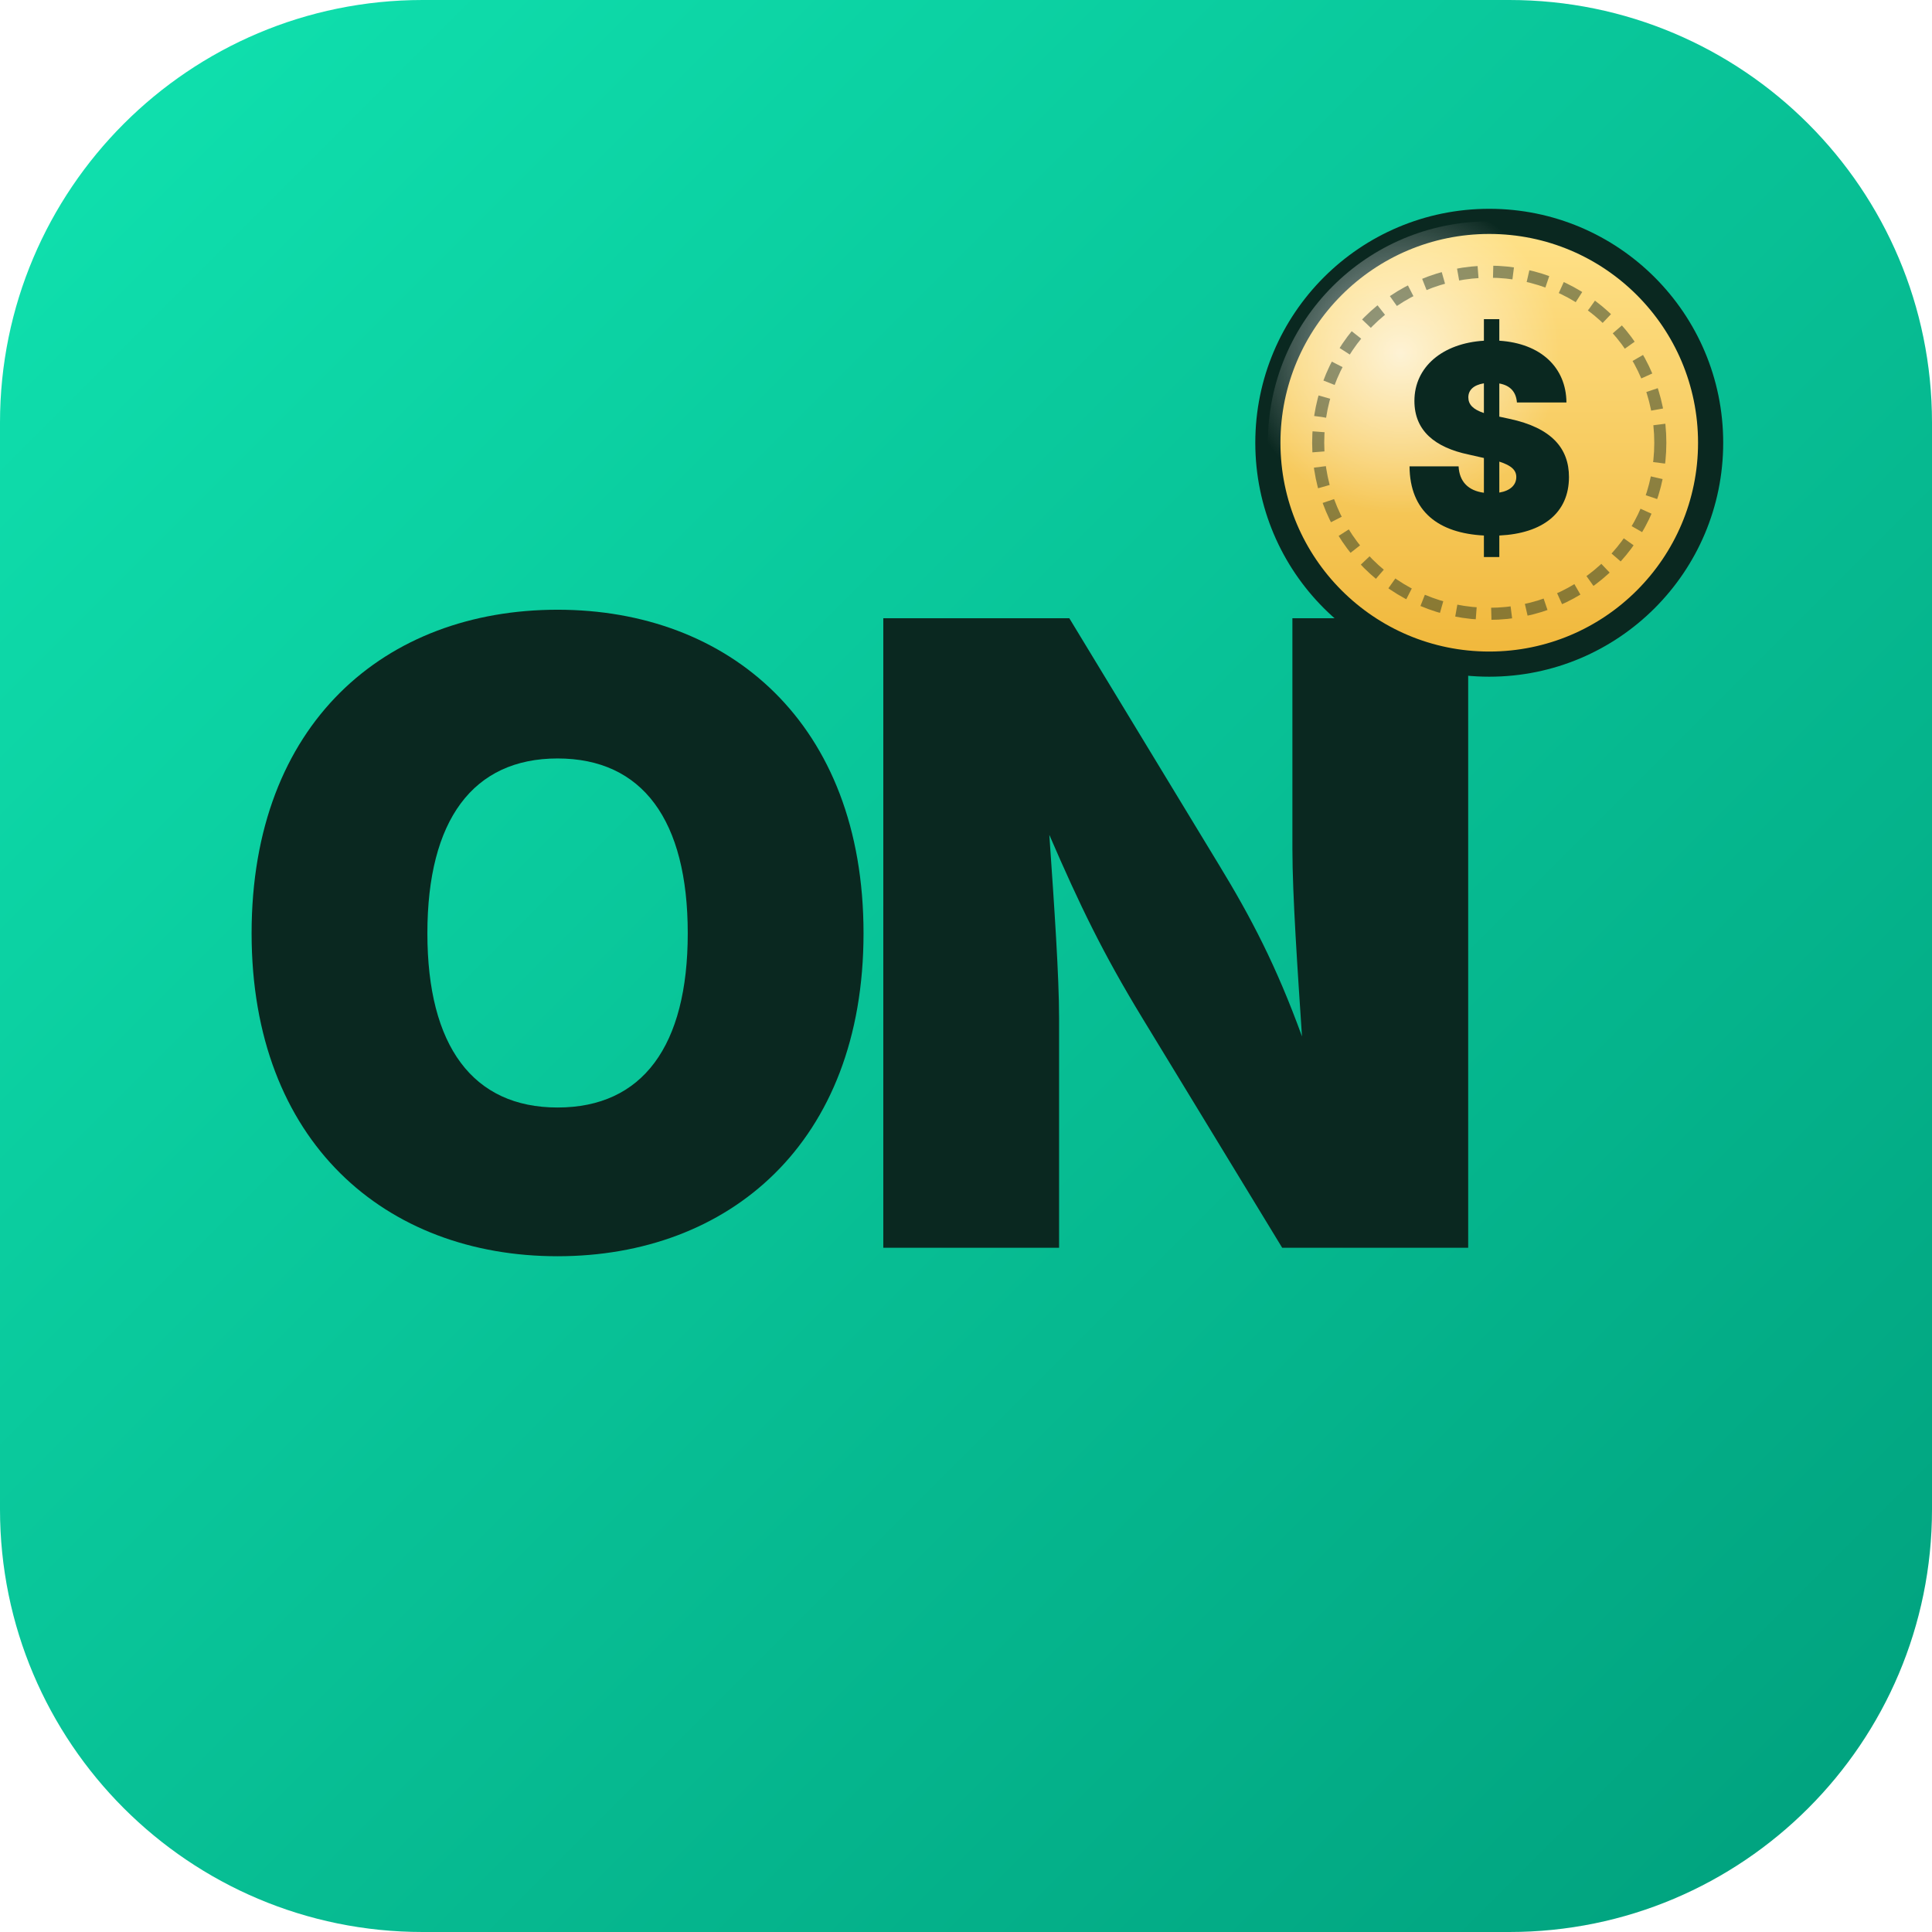
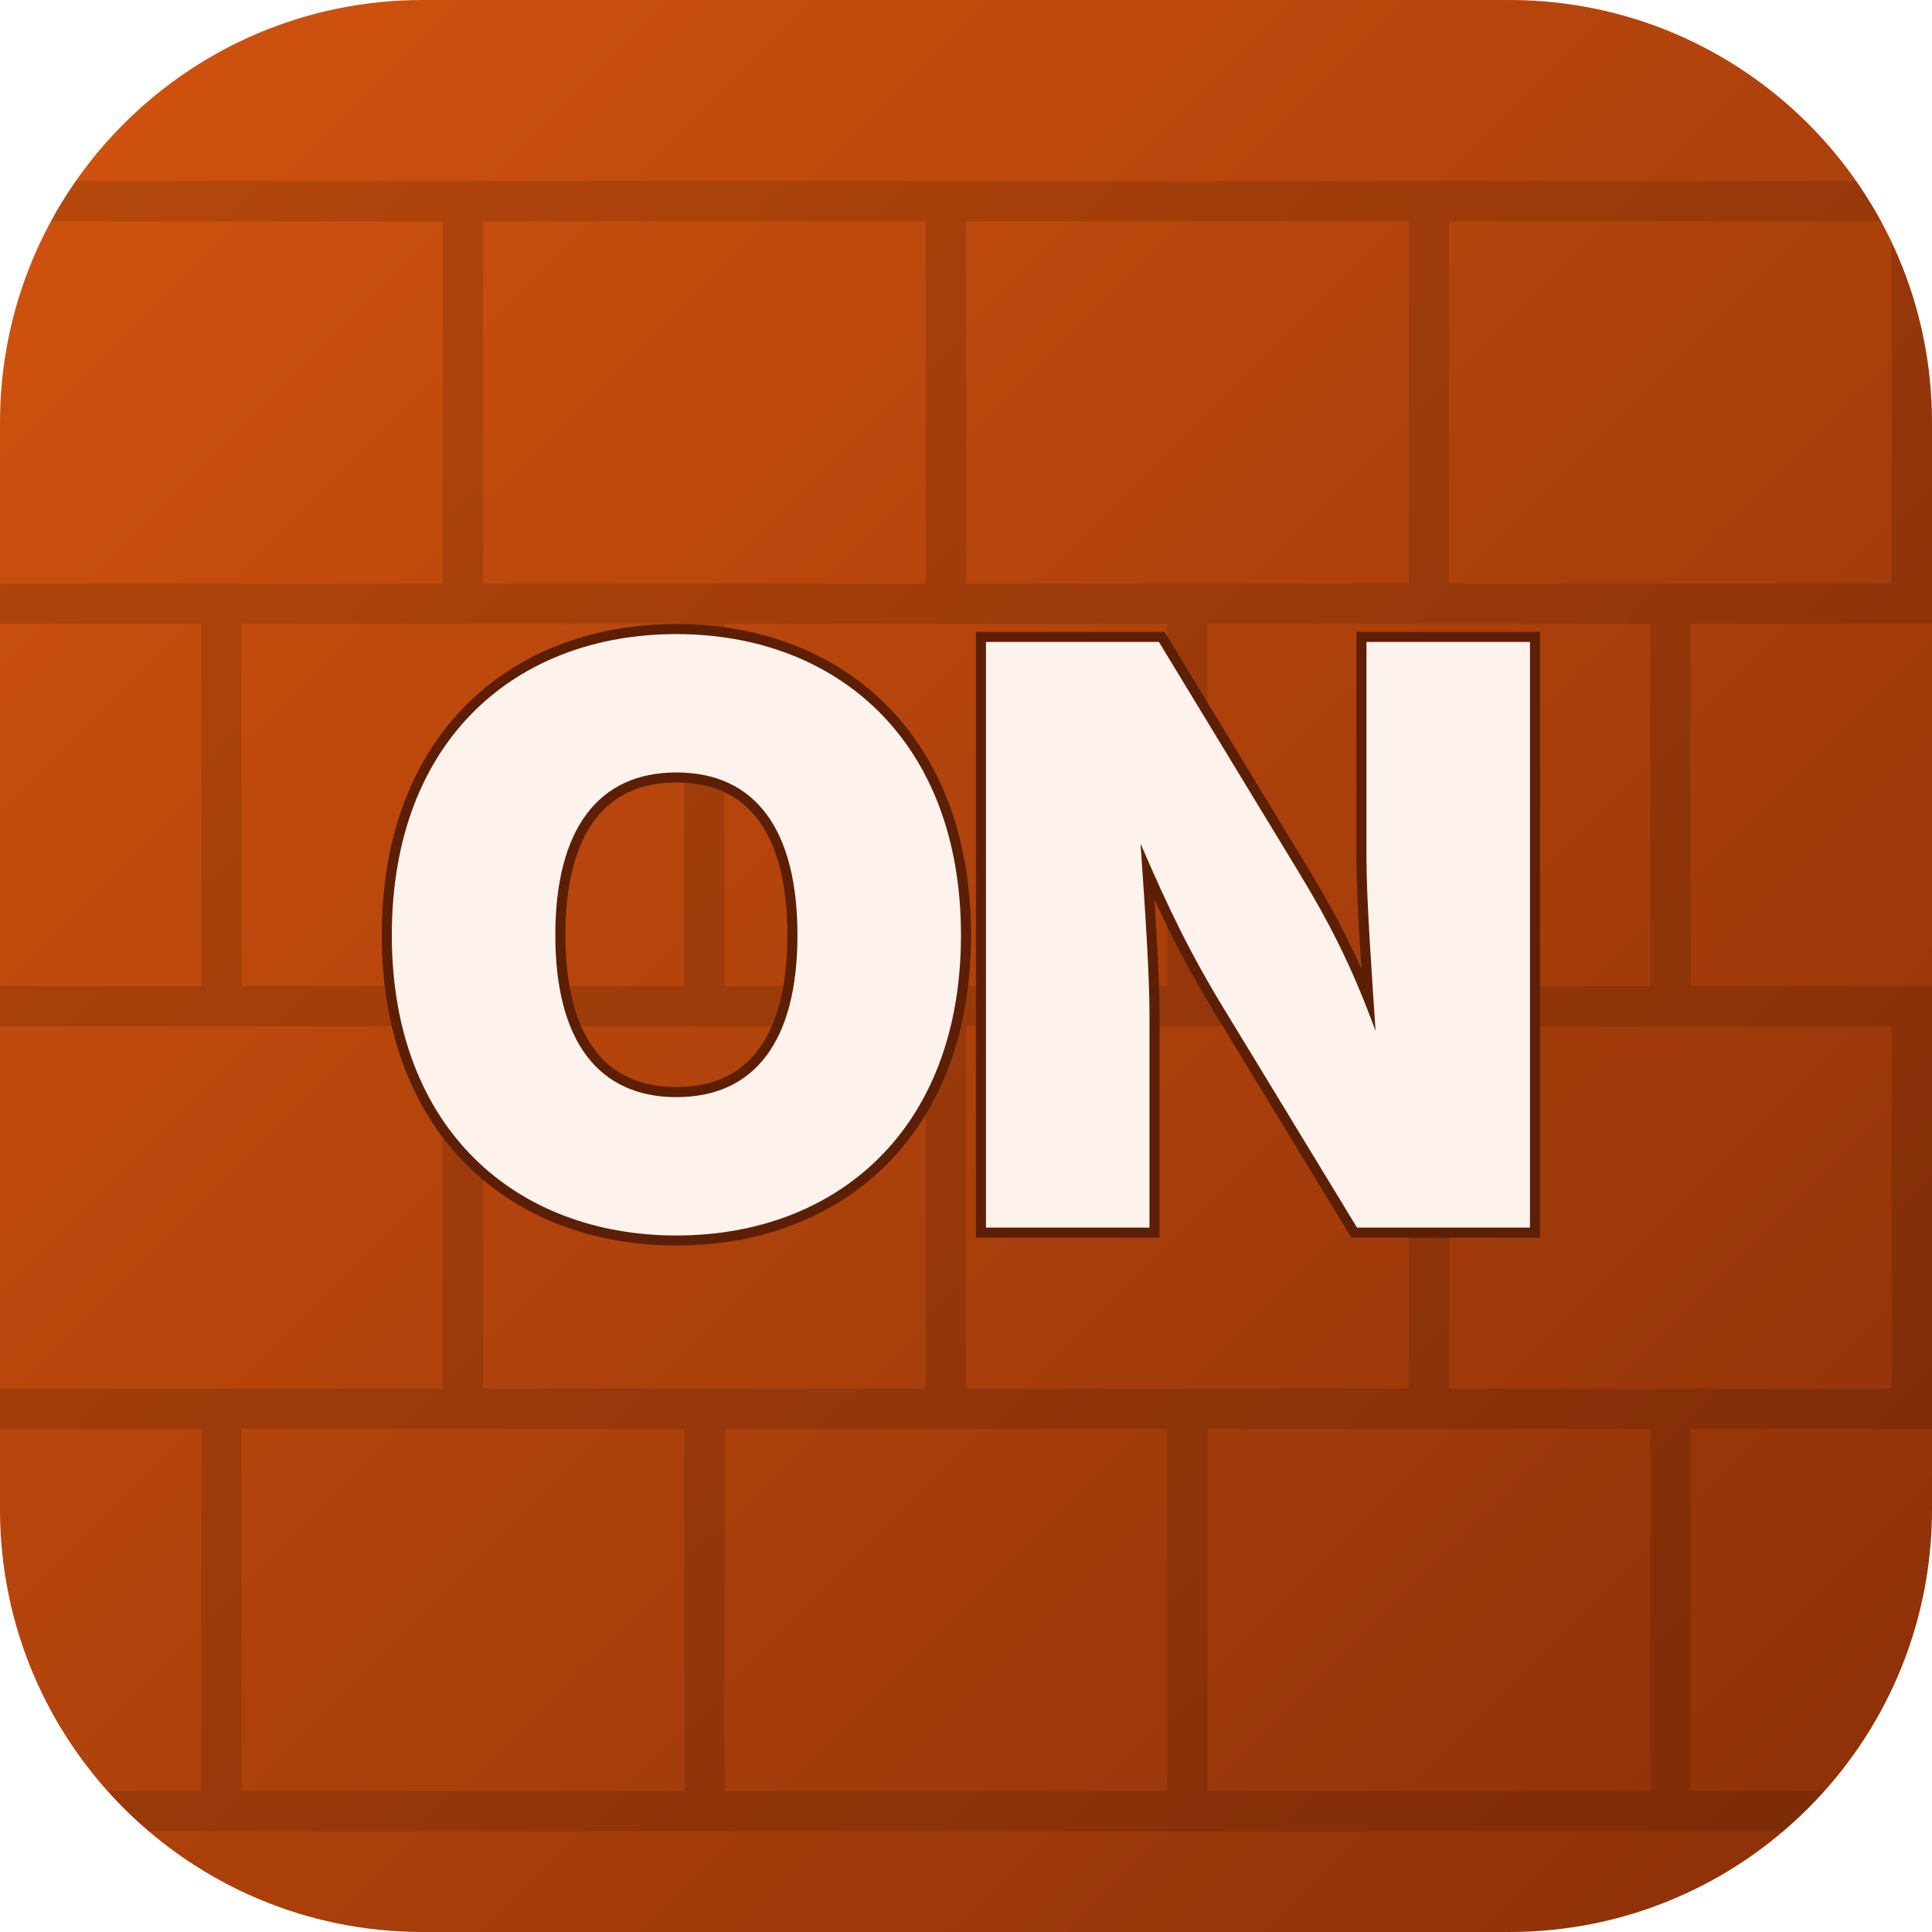
- <svg xmlns="http://www.w3.org/2000/svg" viewBox="0 0 192 192" role="img" aria-label="ON FIN">
+ <svg xmlns="http://www.w3.org/2000/svg" viewBox="0 0 192 192" role="img" aria-label="ON obra">
  <defs>
    <linearGradient id="bg" x1="0" y1="0" x2="1" y2="1">
-       <stop offset="0%" stop-color="#10e3b0" />
-       <stop offset="100%" stop-color="#009f7c" />
+       <stop offset="0%" stop-color="#d3540f" />
+       <stop offset="100%" stop-color="#8a2f08" />
    </linearGradient>
-     <linearGradient id="coin" x1="0" y1="0" x2="0" y2="1">
-       <stop offset="0%" stop-color="#ffe28a" />
-       <stop offset="100%" stop-color="#f0b73a" />
-     </linearGradient>
-     <radialGradient id="coinShine" cx="0.3" cy="0.3" r="0.6">
-       <stop offset="0%" stop-color="#ffffff" stop-opacity="0.7" />
-       <stop offset="60%" stop-color="#ffffff" stop-opacity="0" />
-     </radialGradient>
+     <clipPath id="round">
+       <rect width="192" height="192" rx="42" />
+     </clipPath>
  </defs>
  <rect width="192" height="192" rx="42" fill="url(#bg)" />
-   <text x="86" y="124" text-anchor="middle" font-family="Inter, system-ui, -apple-system, sans-serif" font-size="86" font-weight="900" letter-spacing="-5" fill="#0a2820">ON</text>
-   <g transform="translate(148 44)">
-     <circle r="22" fill="url(#coin)" stroke="#0a2820" stroke-width="2.5" />
-     <circle r="22" fill="url(#coinShine)" />
-     <circle r="17" fill="none" stroke="#0a2820" stroke-width="1.2" stroke-dasharray="2 1.5" opacity="0.45" />
-     <text x="0" y="9" text-anchor="middle" font-family="Inter, system-ui, sans-serif" font-size="26" font-weight="900" fill="#0a2820">$</text>
+   <g clip-path="url(#round)" opacity="0.9">
+     <g fill="#000000" opacity="0.14">
+       <rect x="0" y="18" width="192" height="4" />
+       <rect x="0" y="58" width="192" height="4" />
+       <rect x="0" y="98" width="192" height="4" />
+       <rect x="0" y="138" width="192" height="4" />
+       <rect x="0" y="178" width="192" height="4" />
+     </g>
+     <g fill="#000000" opacity="0.14">
+       <rect x="-4" y="22" width="4" height="36" />
+       <rect x="44" y="22" width="4" height="36" />
+       <rect x="92" y="22" width="4" height="36" />
+       <rect x="140" y="22" width="4" height="36" />
+       <rect x="188" y="22" width="4" height="36" />
+       <rect x="20" y="62" width="4" height="36" />
+       <rect x="68" y="62" width="4" height="36" />
+       <rect x="116" y="62" width="4" height="36" />
+       <rect x="164" y="62" width="4" height="36" />
+       <rect x="-4" y="102" width="4" height="36" />
+       <rect x="44" y="102" width="4" height="36" />
+       <rect x="92" y="102" width="4" height="36" />
+       <rect x="140" y="102" width="4" height="36" />
+       <rect x="188" y="102" width="4" height="36" />
+       <rect x="20" y="142" width="4" height="36" />
+       <rect x="68" y="142" width="4" height="36" />
+       <rect x="116" y="142" width="4" height="36" />
+       <rect x="164" y="142" width="4" height="36" />
+     </g>
  </g>
+   <text x="96" y="122" text-anchor="middle" font-family="Inter, system-ui, -apple-system, sans-serif" font-size="80" font-weight="900" letter-spacing="-4" fill="#fdf3ec" stroke="#5c1f05" stroke-width="2" paint-order="stroke">ON</text>
</svg>
